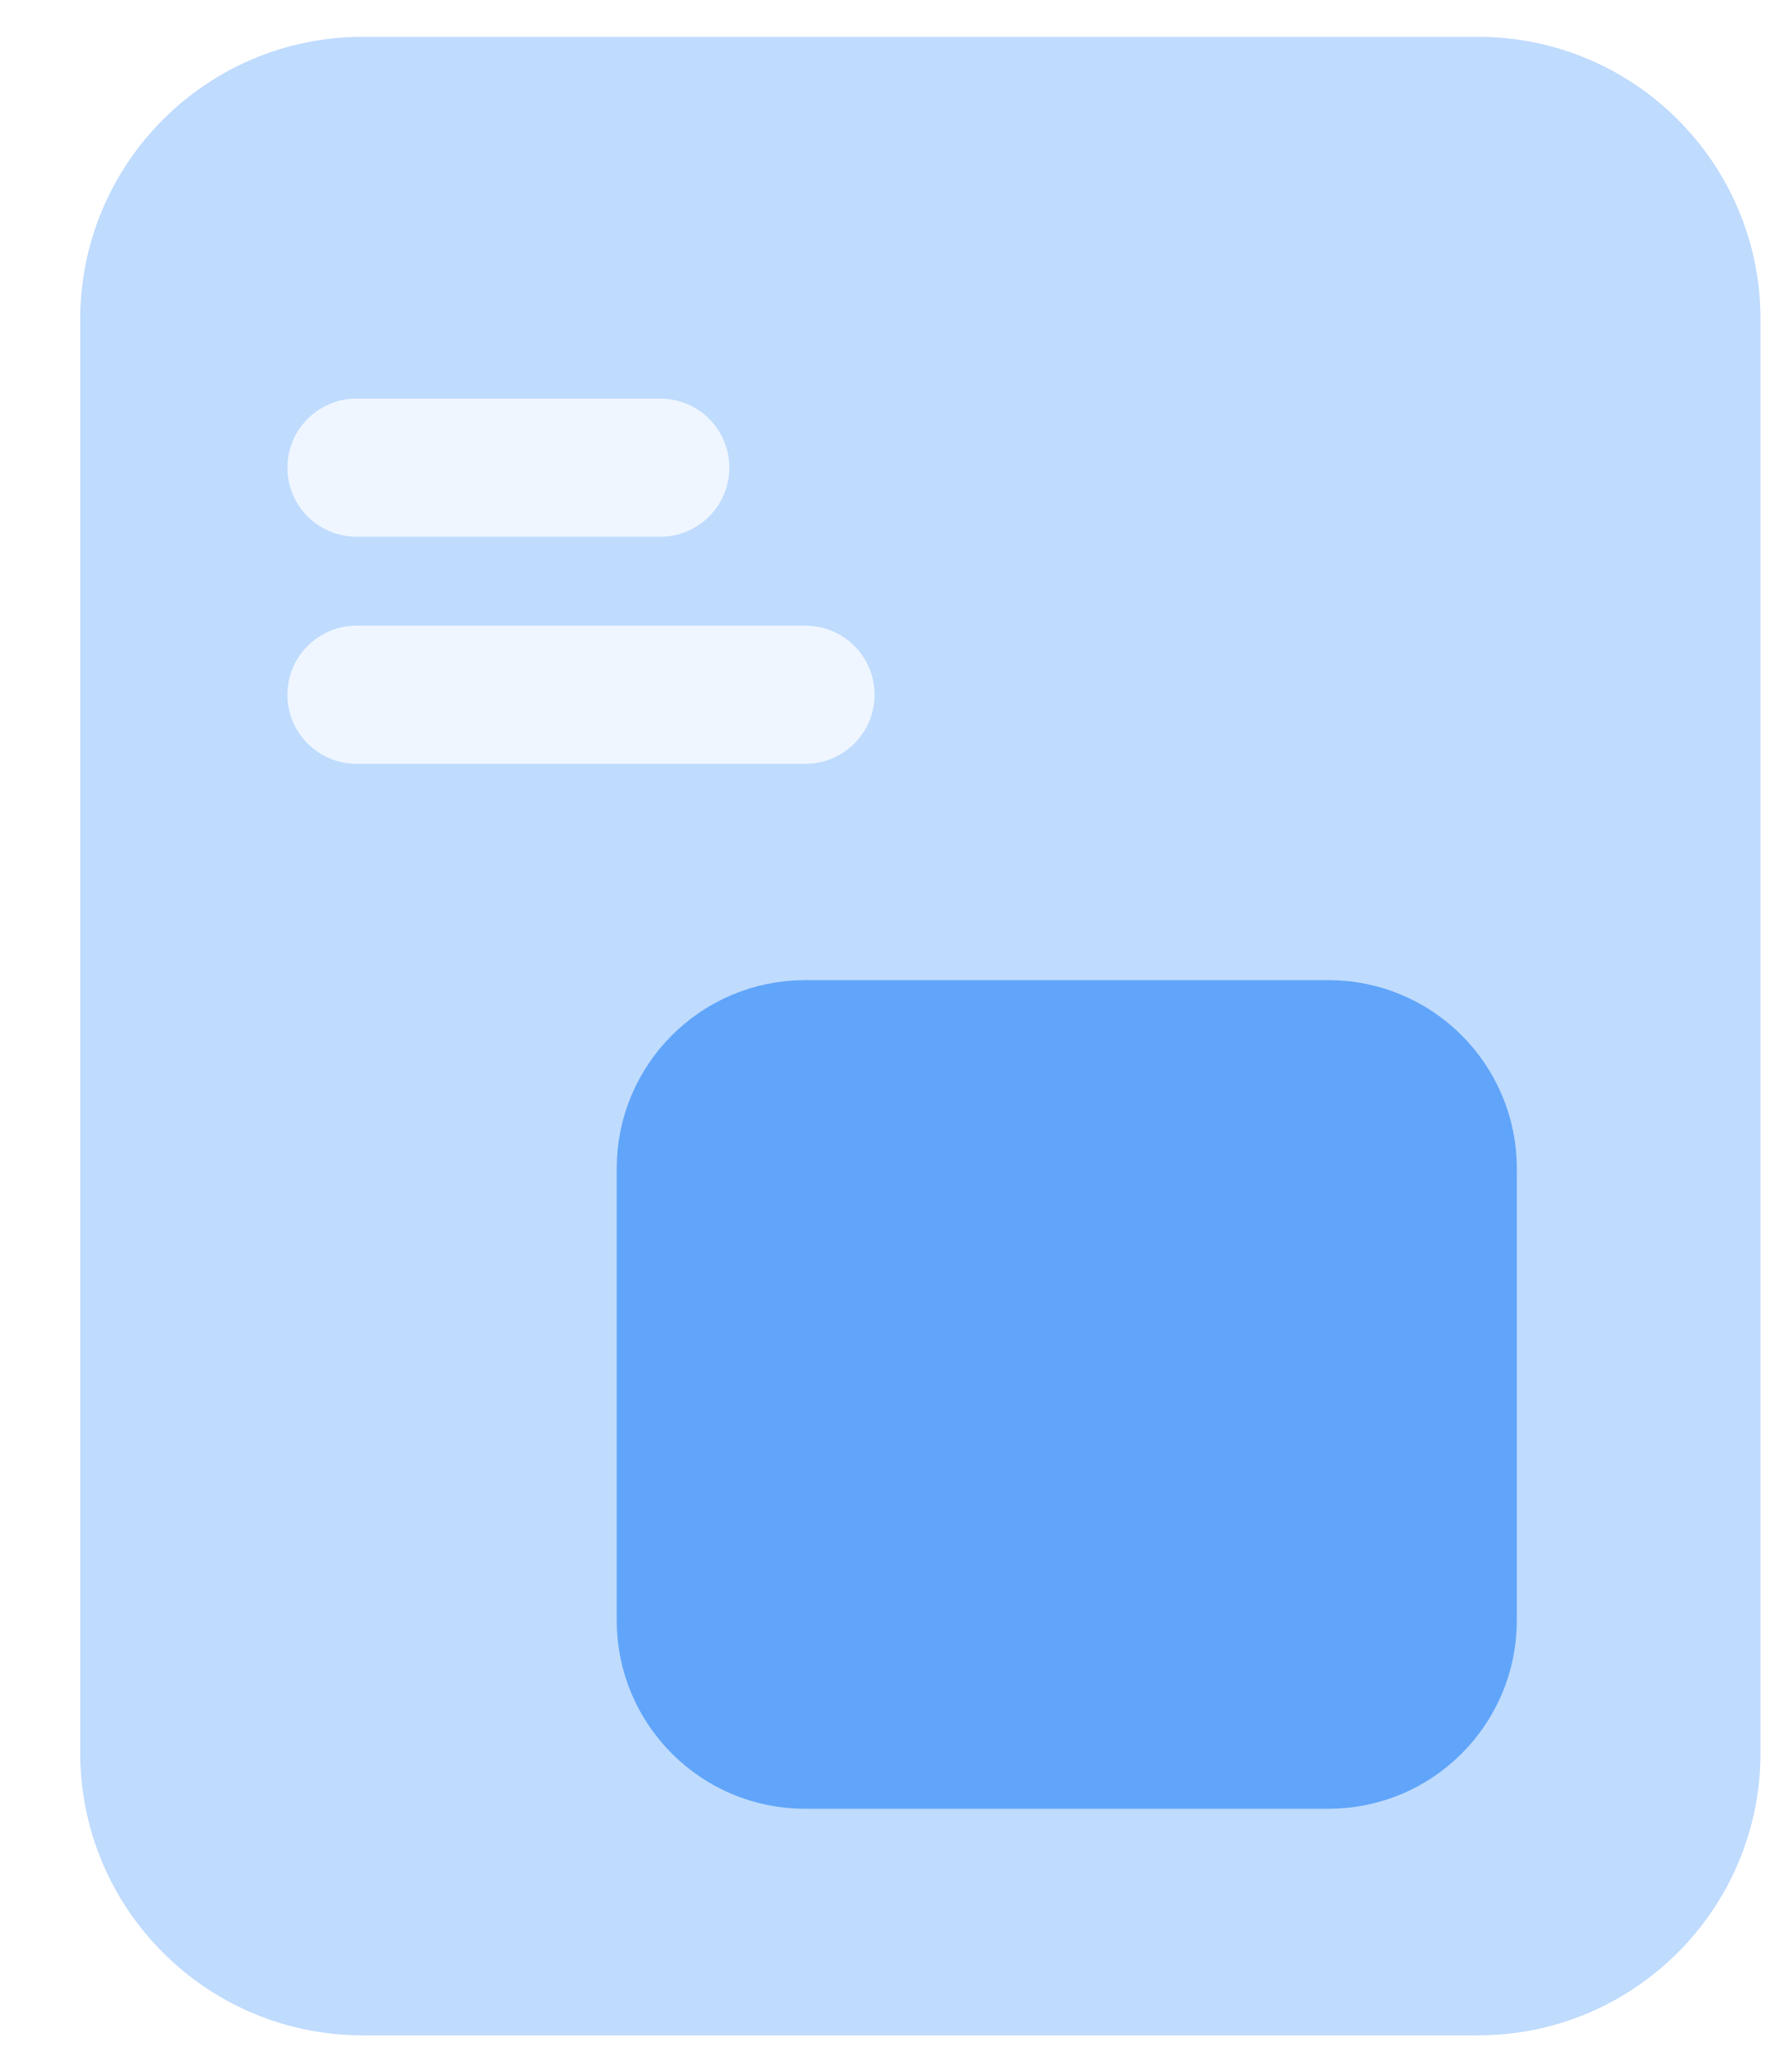
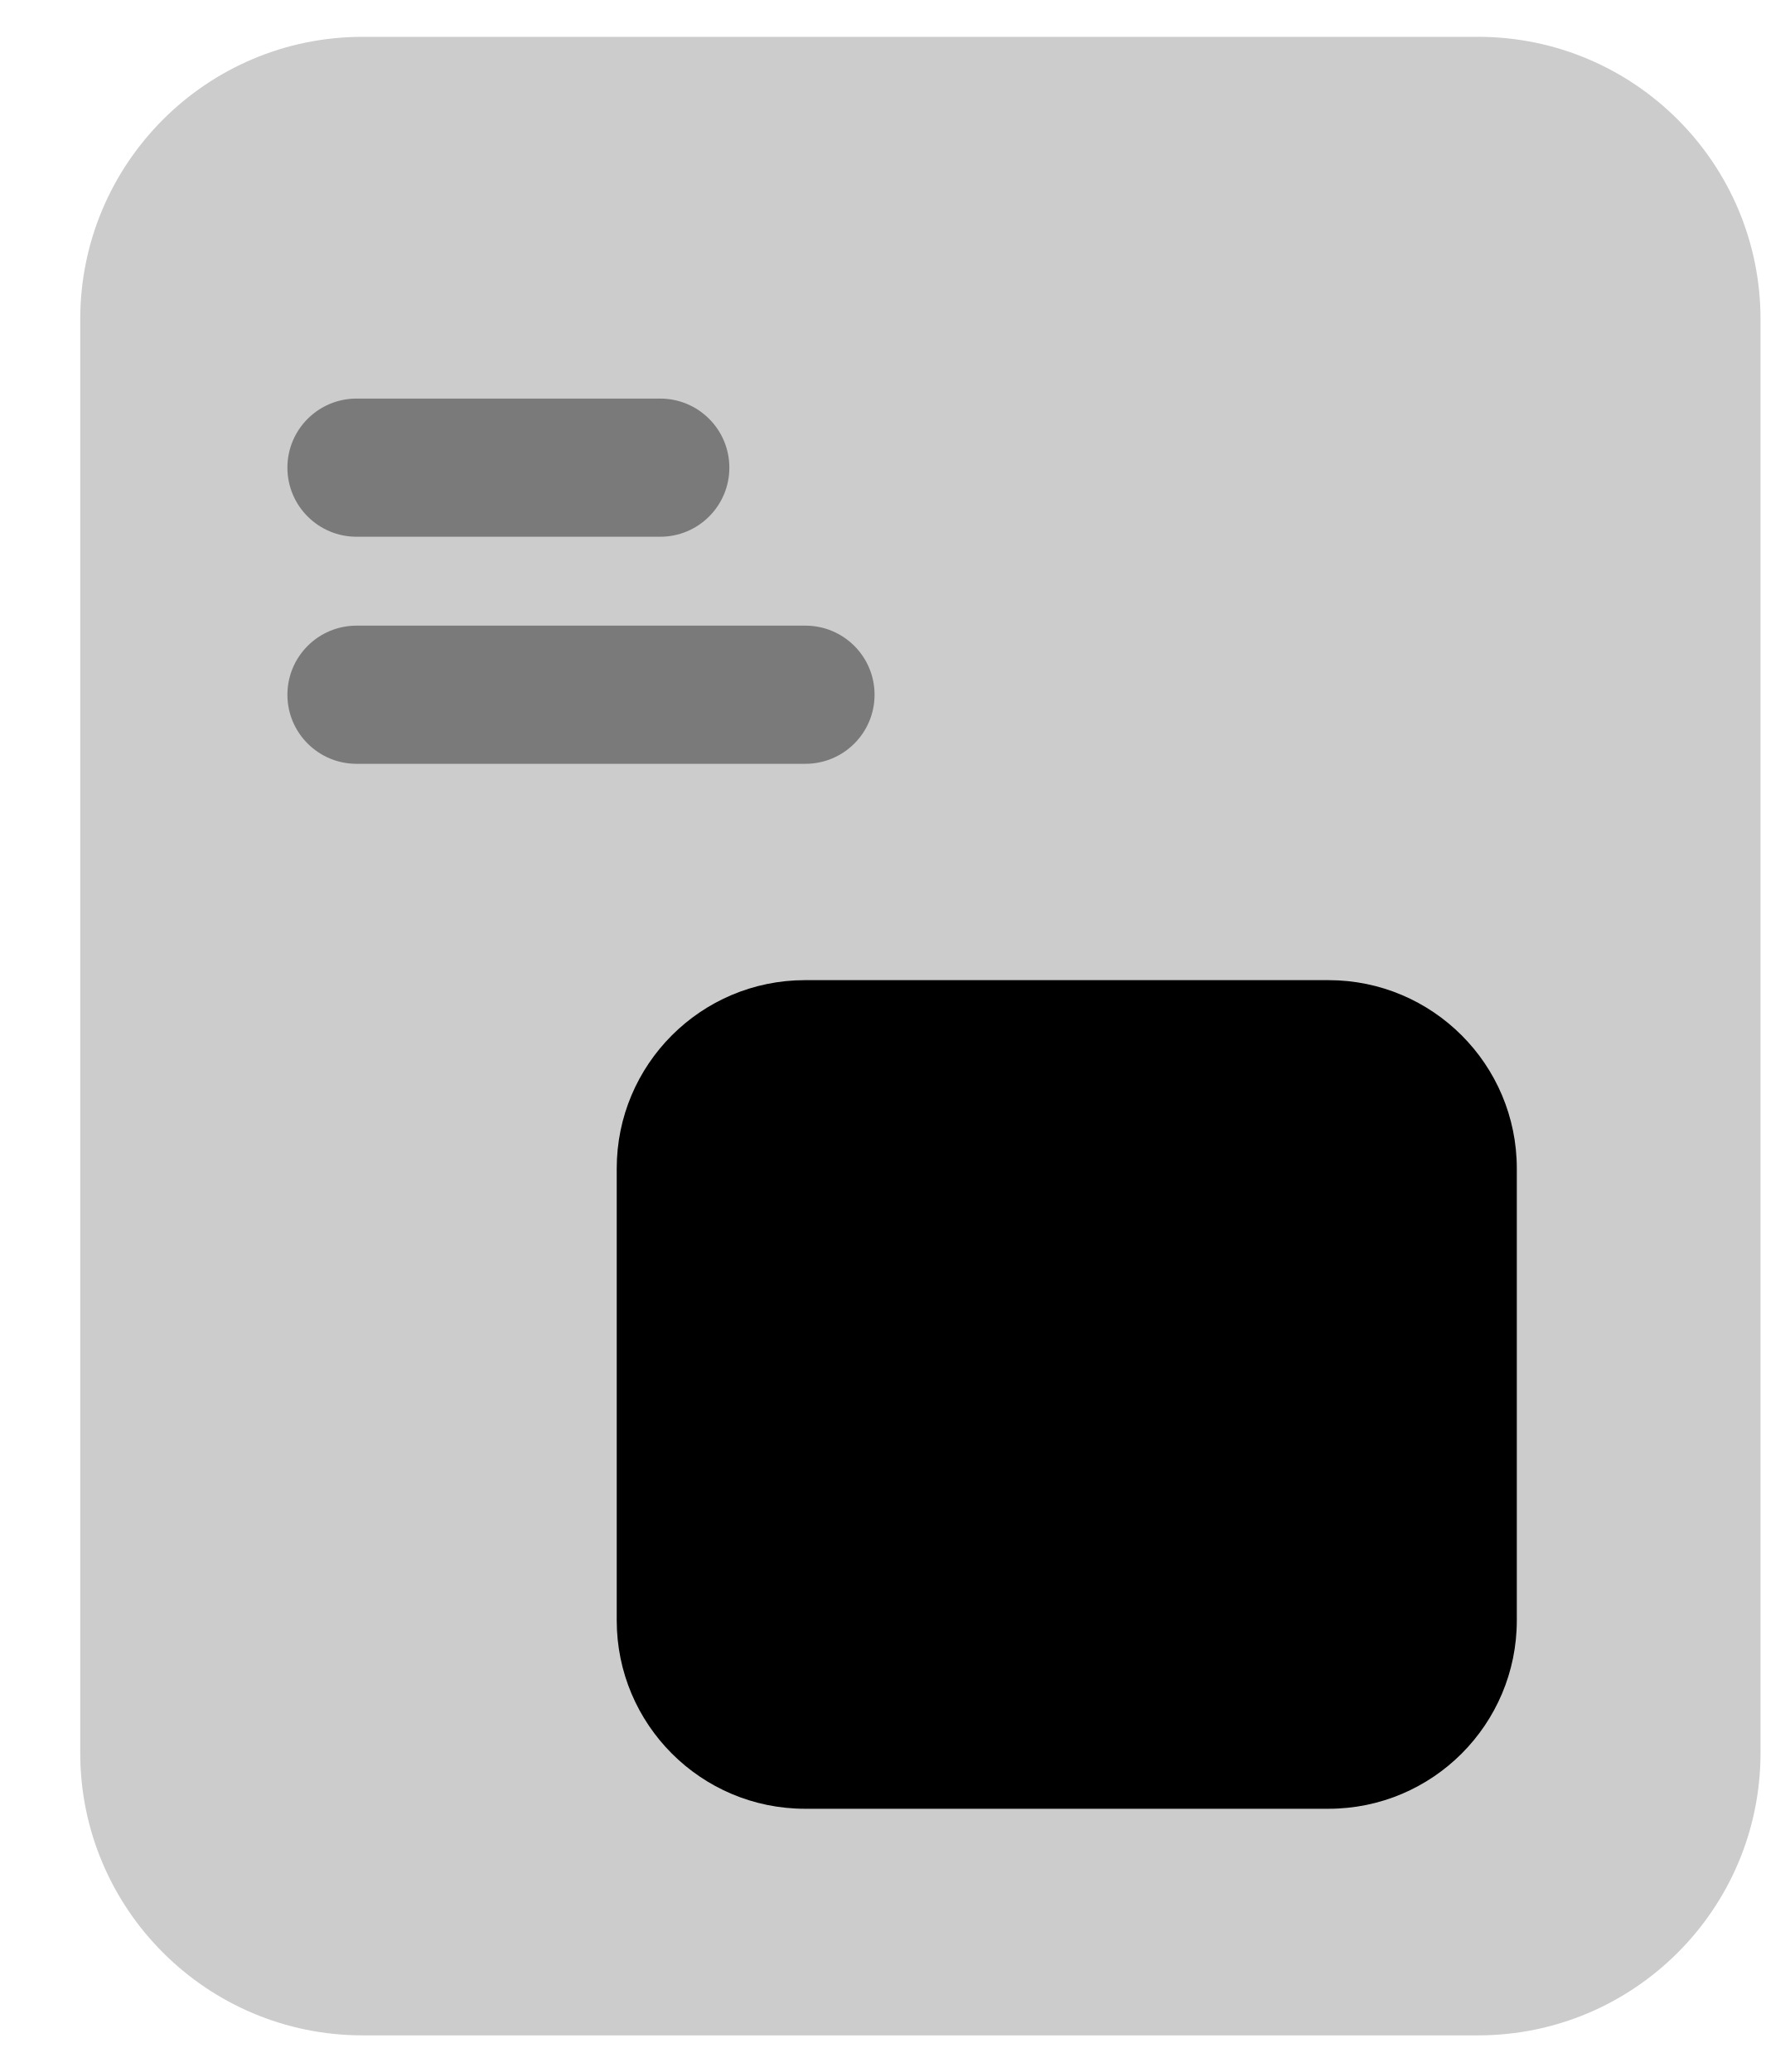
<svg xmlns="http://www.w3.org/2000/svg" width="19" height="22" viewBox="0 0 19 22" fill="none">
-   <rect x="0.852" y="0.391" width="17.843" height="21.22" rx="3" fill="#BFDBFE" />
-   <rect x="3.052" y="4.232" width="4.693" height="1.467" rx="0.734" fill="#EFF6FF" />
-   <rect x="3.052" y="6.643" width="6.235" height="1.467" rx="0.734" fill="#EFF6FF" />
-   <rect x="6.549" y="10.407" width="9.558" height="8.798" rx="2" fill="#60A5FA" />
+   <rect x="0.852" y="0.391" width="17.843" height="21.22" rx="3" fill="currentColor" opacity="0.2" />
+   <rect x="3.052" y="4.232" width="4.693" height="1.467" rx="0.734" fill="currentColor" opacity="0.4" />
+   <rect x="3.052" y="6.643" width="6.235" height="1.467" rx="0.734" fill="currentColor" opacity="0.4" />
+   <rect x="6.549" y="10.407" width="9.558" height="8.798" rx="2" fill="currentColor" />
</svg>
